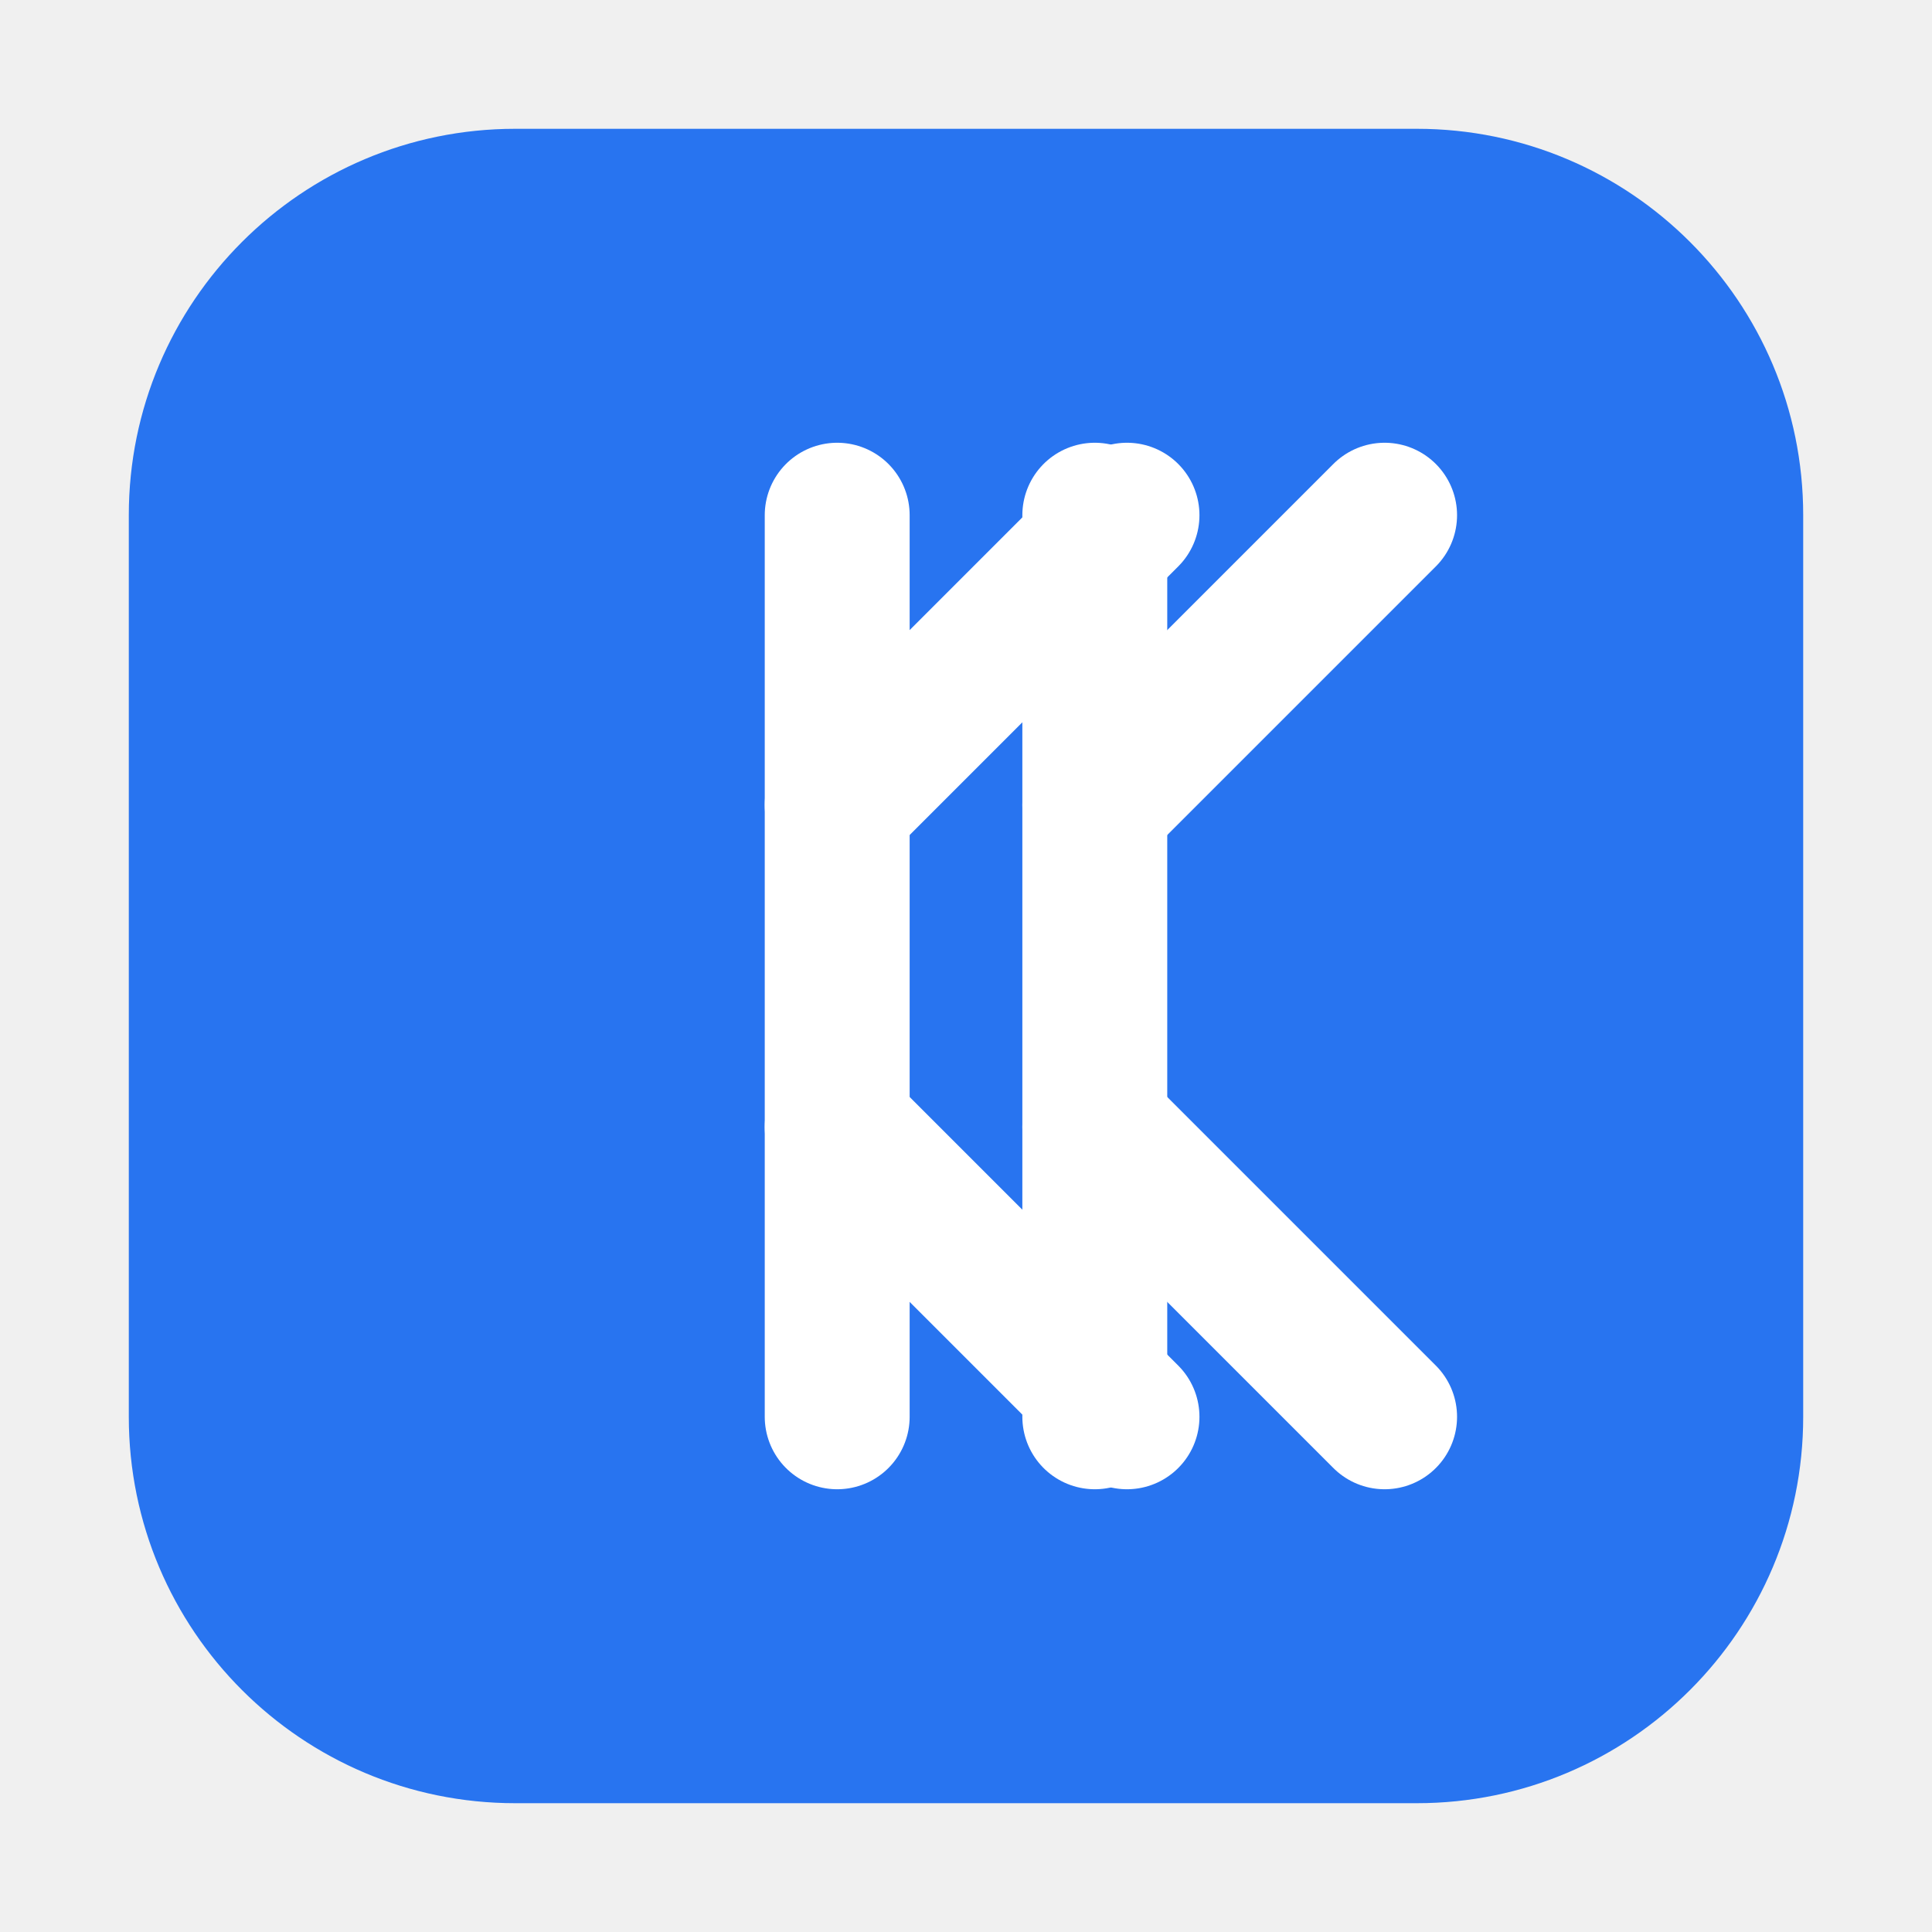
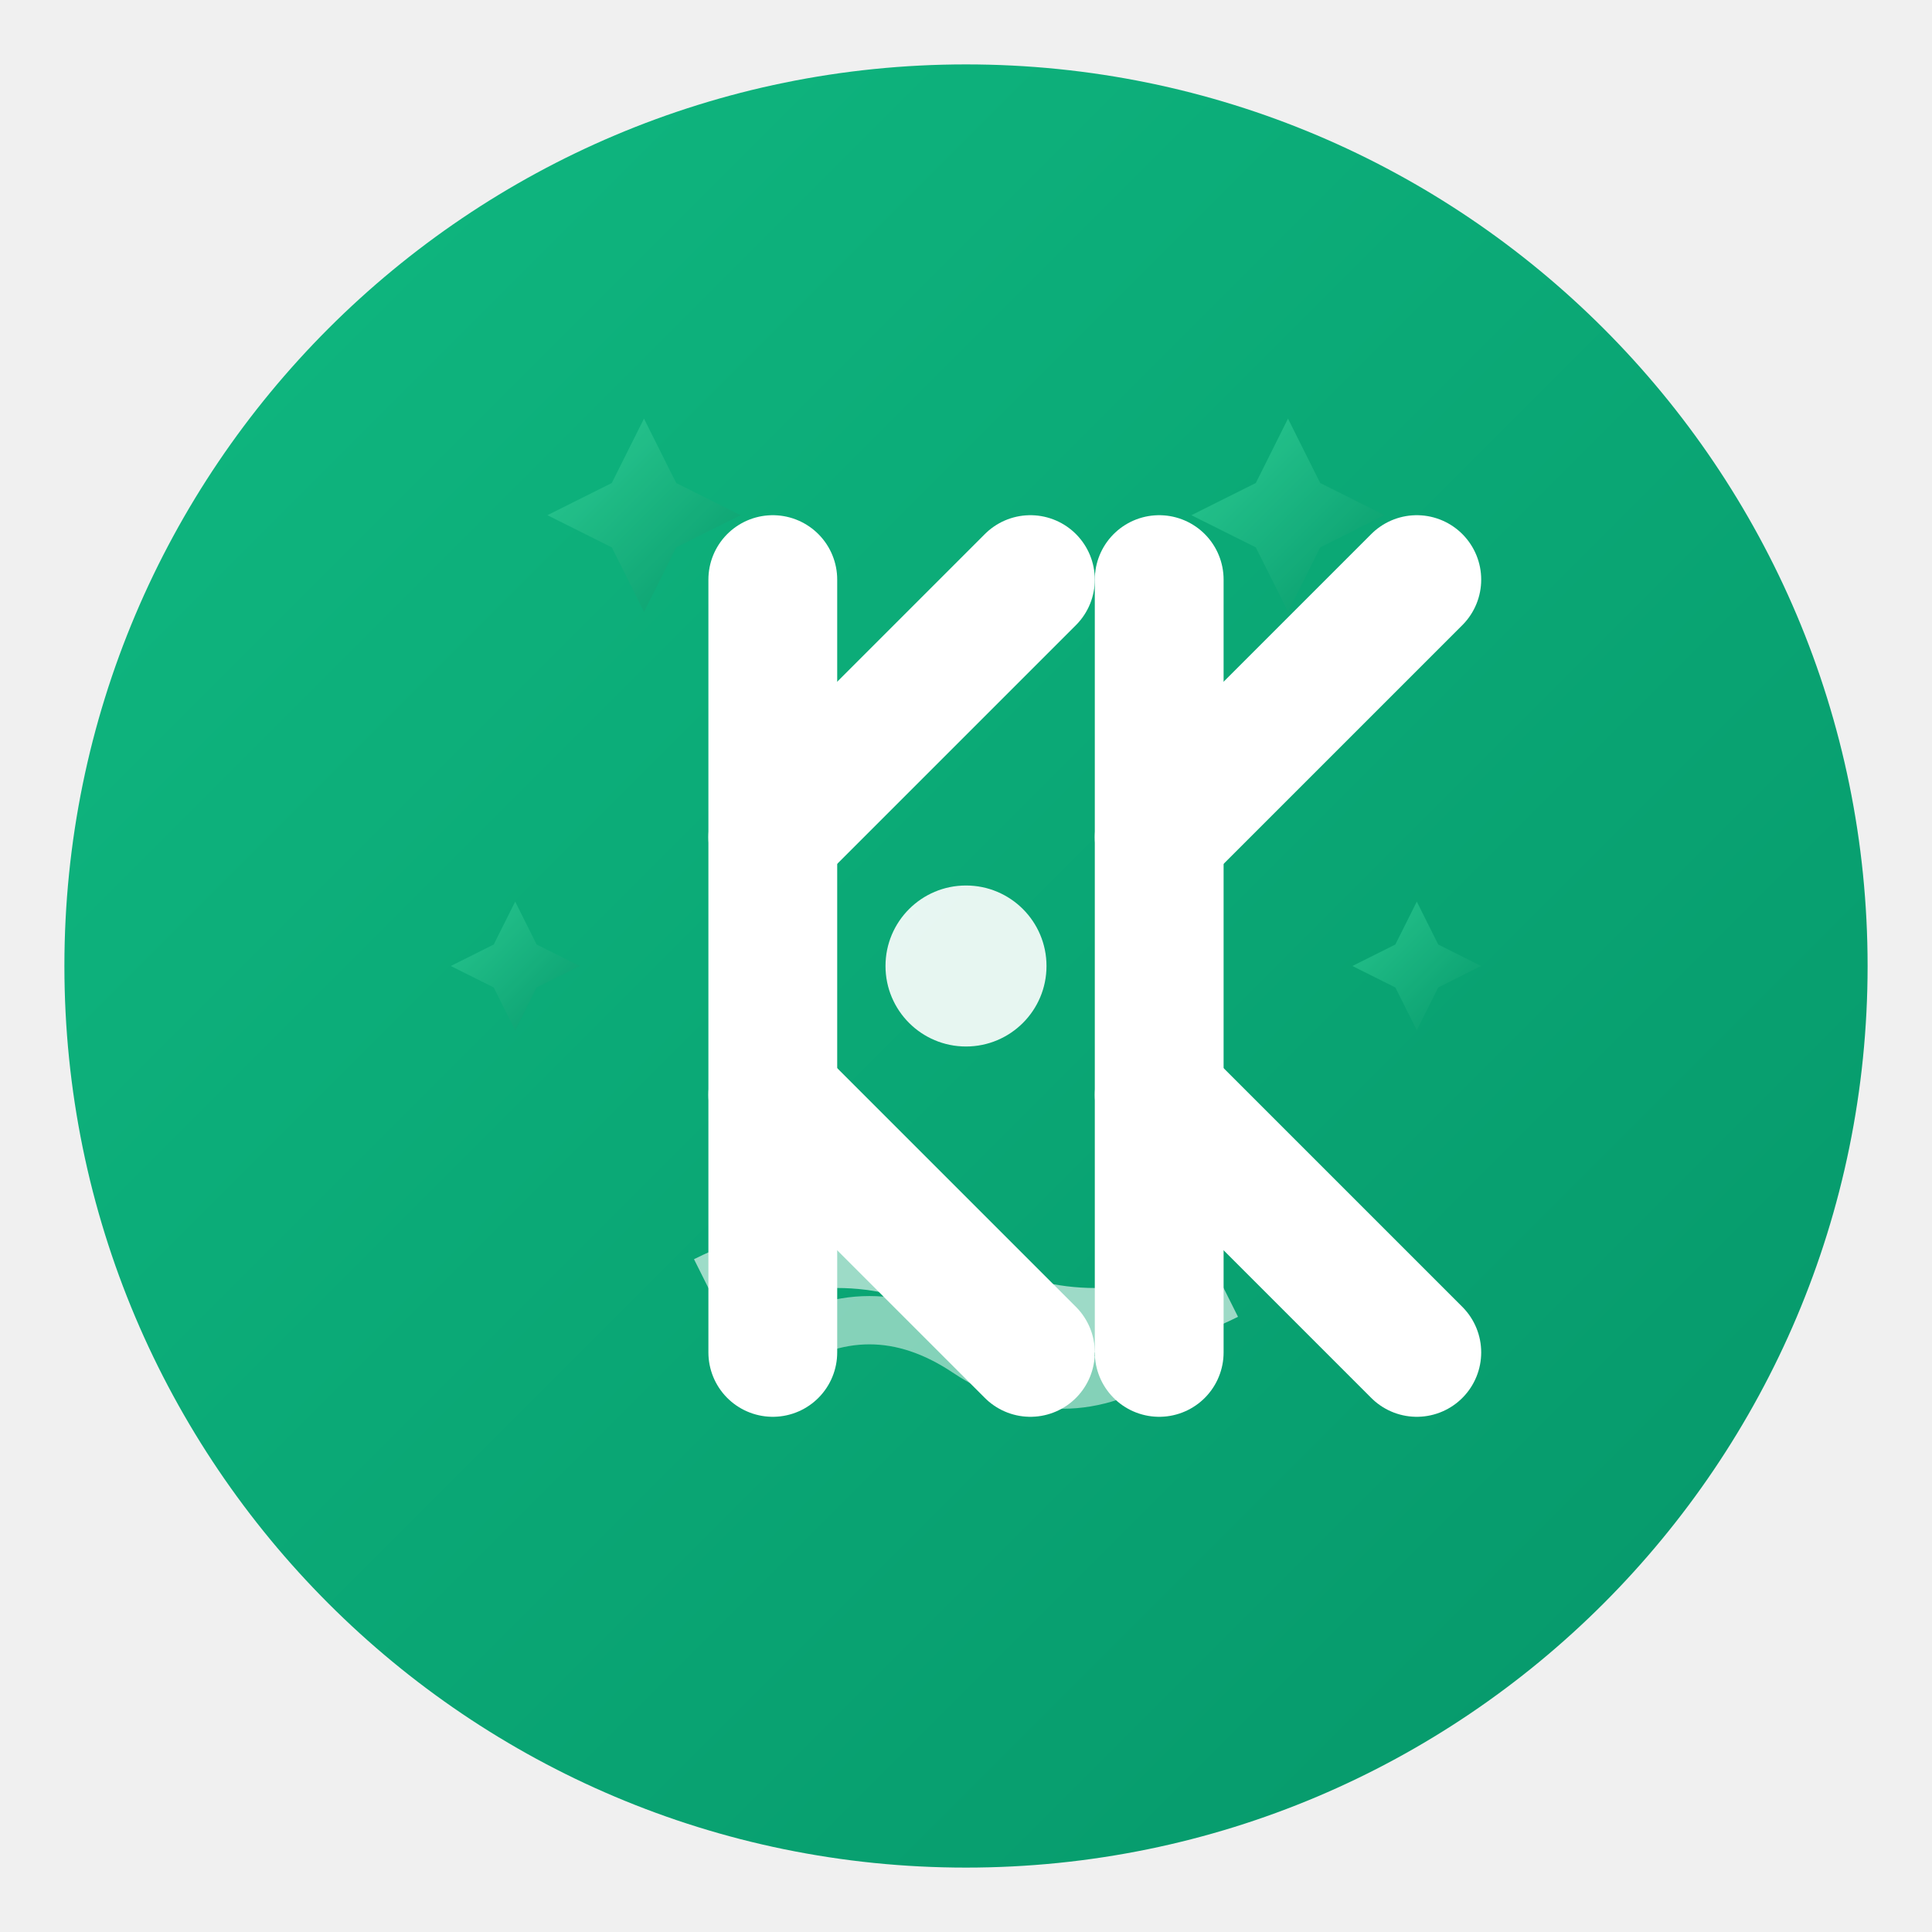
<svg xmlns="http://www.w3.org/2000/svg" width="60" height="60" viewBox="0 0 60 60">
  <defs>
-     <linearGradient id="flipkartGradient" x1="0%" y1="0%" x2="100%" y2="100%">
-       <stop offset="0%" style="stop-color:#2874f0;stop-opacity:1" />
-       <stop offset="100%" style="stop-color:#2874f0;stop-opacity:1" />
+     <linearGradient id="kkGradient" x1="0%" y1="0%" x2="100%" y2="100%">
+       <stop offset="0%" style="stop-color:#10b981;stop-opacity:1" />
+       <stop offset="100%" style="stop-color:#059669;stop-opacity:1" />
+     </linearGradient>
+     <linearGradient id="sparkleGradient" x1="0%" y1="0%" x2="100%" y2="100%">
+       <stop offset="0%" style="stop-color:#34d399;stop-opacity:1" />
+       <stop offset="100%" style="stop-color:#059669;stop-opacity:1" />
    </linearGradient>
  </defs>
-   <rect x="4" y="4" width="52" height="52" rx="12" fill="url(#flipkartGradient)" />
+   <circle cx="30" cy="30" r="28" fill="url(#kkGradient)" />
  <g transform="translate(30, 30)">
-     <g>
-       <line x1="-4" y1="-14" x2="-4" y2="14" stroke="white" stroke-width="4.5" stroke-linecap="round" />
-       <line x1="-4" y1="-5" x2="5" y2="-14" stroke="white" stroke-width="4.5" stroke-linecap="round" />
-       <line x1="-4" y1="5" x2="5" y2="14" stroke="white" stroke-width="4.5" stroke-linecap="round" />
+     <g transform="translate(-6, 0)">
+       <line x1="0" y1="-12" x2="0" y2="12" stroke="white" stroke-width="4" stroke-linecap="round" />
+       <line x1="0" y1="-4" x2="8" y2="-12" stroke="white" stroke-width="4" stroke-linecap="round" />
+       <line x1="0" y1="4" x2="8" y2="12" stroke="white" stroke-width="4" stroke-linecap="round" />
    </g>
-     <g>
-       <line x1="4" y1="-14" x2="4" y2="14" stroke="white" stroke-width="4.5" stroke-linecap="round" />
-       <line x1="4" y1="-5" x2="13" y2="-14" stroke="white" stroke-width="4.5" stroke-linecap="round" />
-       <line x1="4" y1="5" x2="13" y2="14" stroke="white" stroke-width="4.5" stroke-linecap="round" />
+     <g transform="translate(6, 0)">
+       <line x1="0" y1="-12" x2="0" y2="12" stroke="white" stroke-width="4" stroke-linecap="round" />
+       <line x1="0" y1="-4" x2="8" y2="-12" stroke="white" stroke-width="4" stroke-linecap="round" />
+       <line x1="0" y1="4" x2="8" y2="12" stroke="white" stroke-width="4" stroke-linecap="round" />
    </g>
+     <g transform="translate(-10, -14)">
+       <path d="M 0 -3 L 1.5 0 L 0 3 L -1.5 0 Z M -3 0 L 0 -1.5 L 3 0 L 0 1.5 Z" fill="url(#sparkleGradient)" opacity="0.8" />
+     </g>
+     <g transform="translate(10, -14)">
+       <path d="M 0 -3 L 1.5 0 L 0 3 L -1.5 0 Z M -3 0 L 0 -1.5 L 3 0 L 0 1.5 Z" fill="url(#sparkleGradient)" opacity="0.8" />
+     </g>
+     <g transform="translate(-14, 0)">
+       <path d="M 0 -2 L 1 0 L 0 2 L -1 0 Z M -2 0 L 0 -1 L 2 0 L 0 1 Z" fill="url(#sparkleGradient)" opacity="0.7" />
+     </g>
+     <g transform="translate(14, 0)">
+       <path d="M 0 -2 L 1 0 L 0 2 L -1 0 Z M -2 0 L 0 -1 L 2 0 L 0 1 Z" fill="url(#sparkleGradient)" opacity="0.7" />
+     </g>
+     <g transform="translate(0, 10)">
+       <path d="M -8 0 Q -4 -2 0 0 T 8 0" stroke="white" stroke-width="2" fill="none" opacity="0.6" />
+       <path d="M -6 2 Q -3 0 0 2 T 6 2" stroke="white" stroke-width="1.5" fill="none" opacity="0.5" />
+     </g>
+     <circle cx="0" cy="0" r="2.5" fill="white" opacity="0.9" />
  </g>
</svg>
